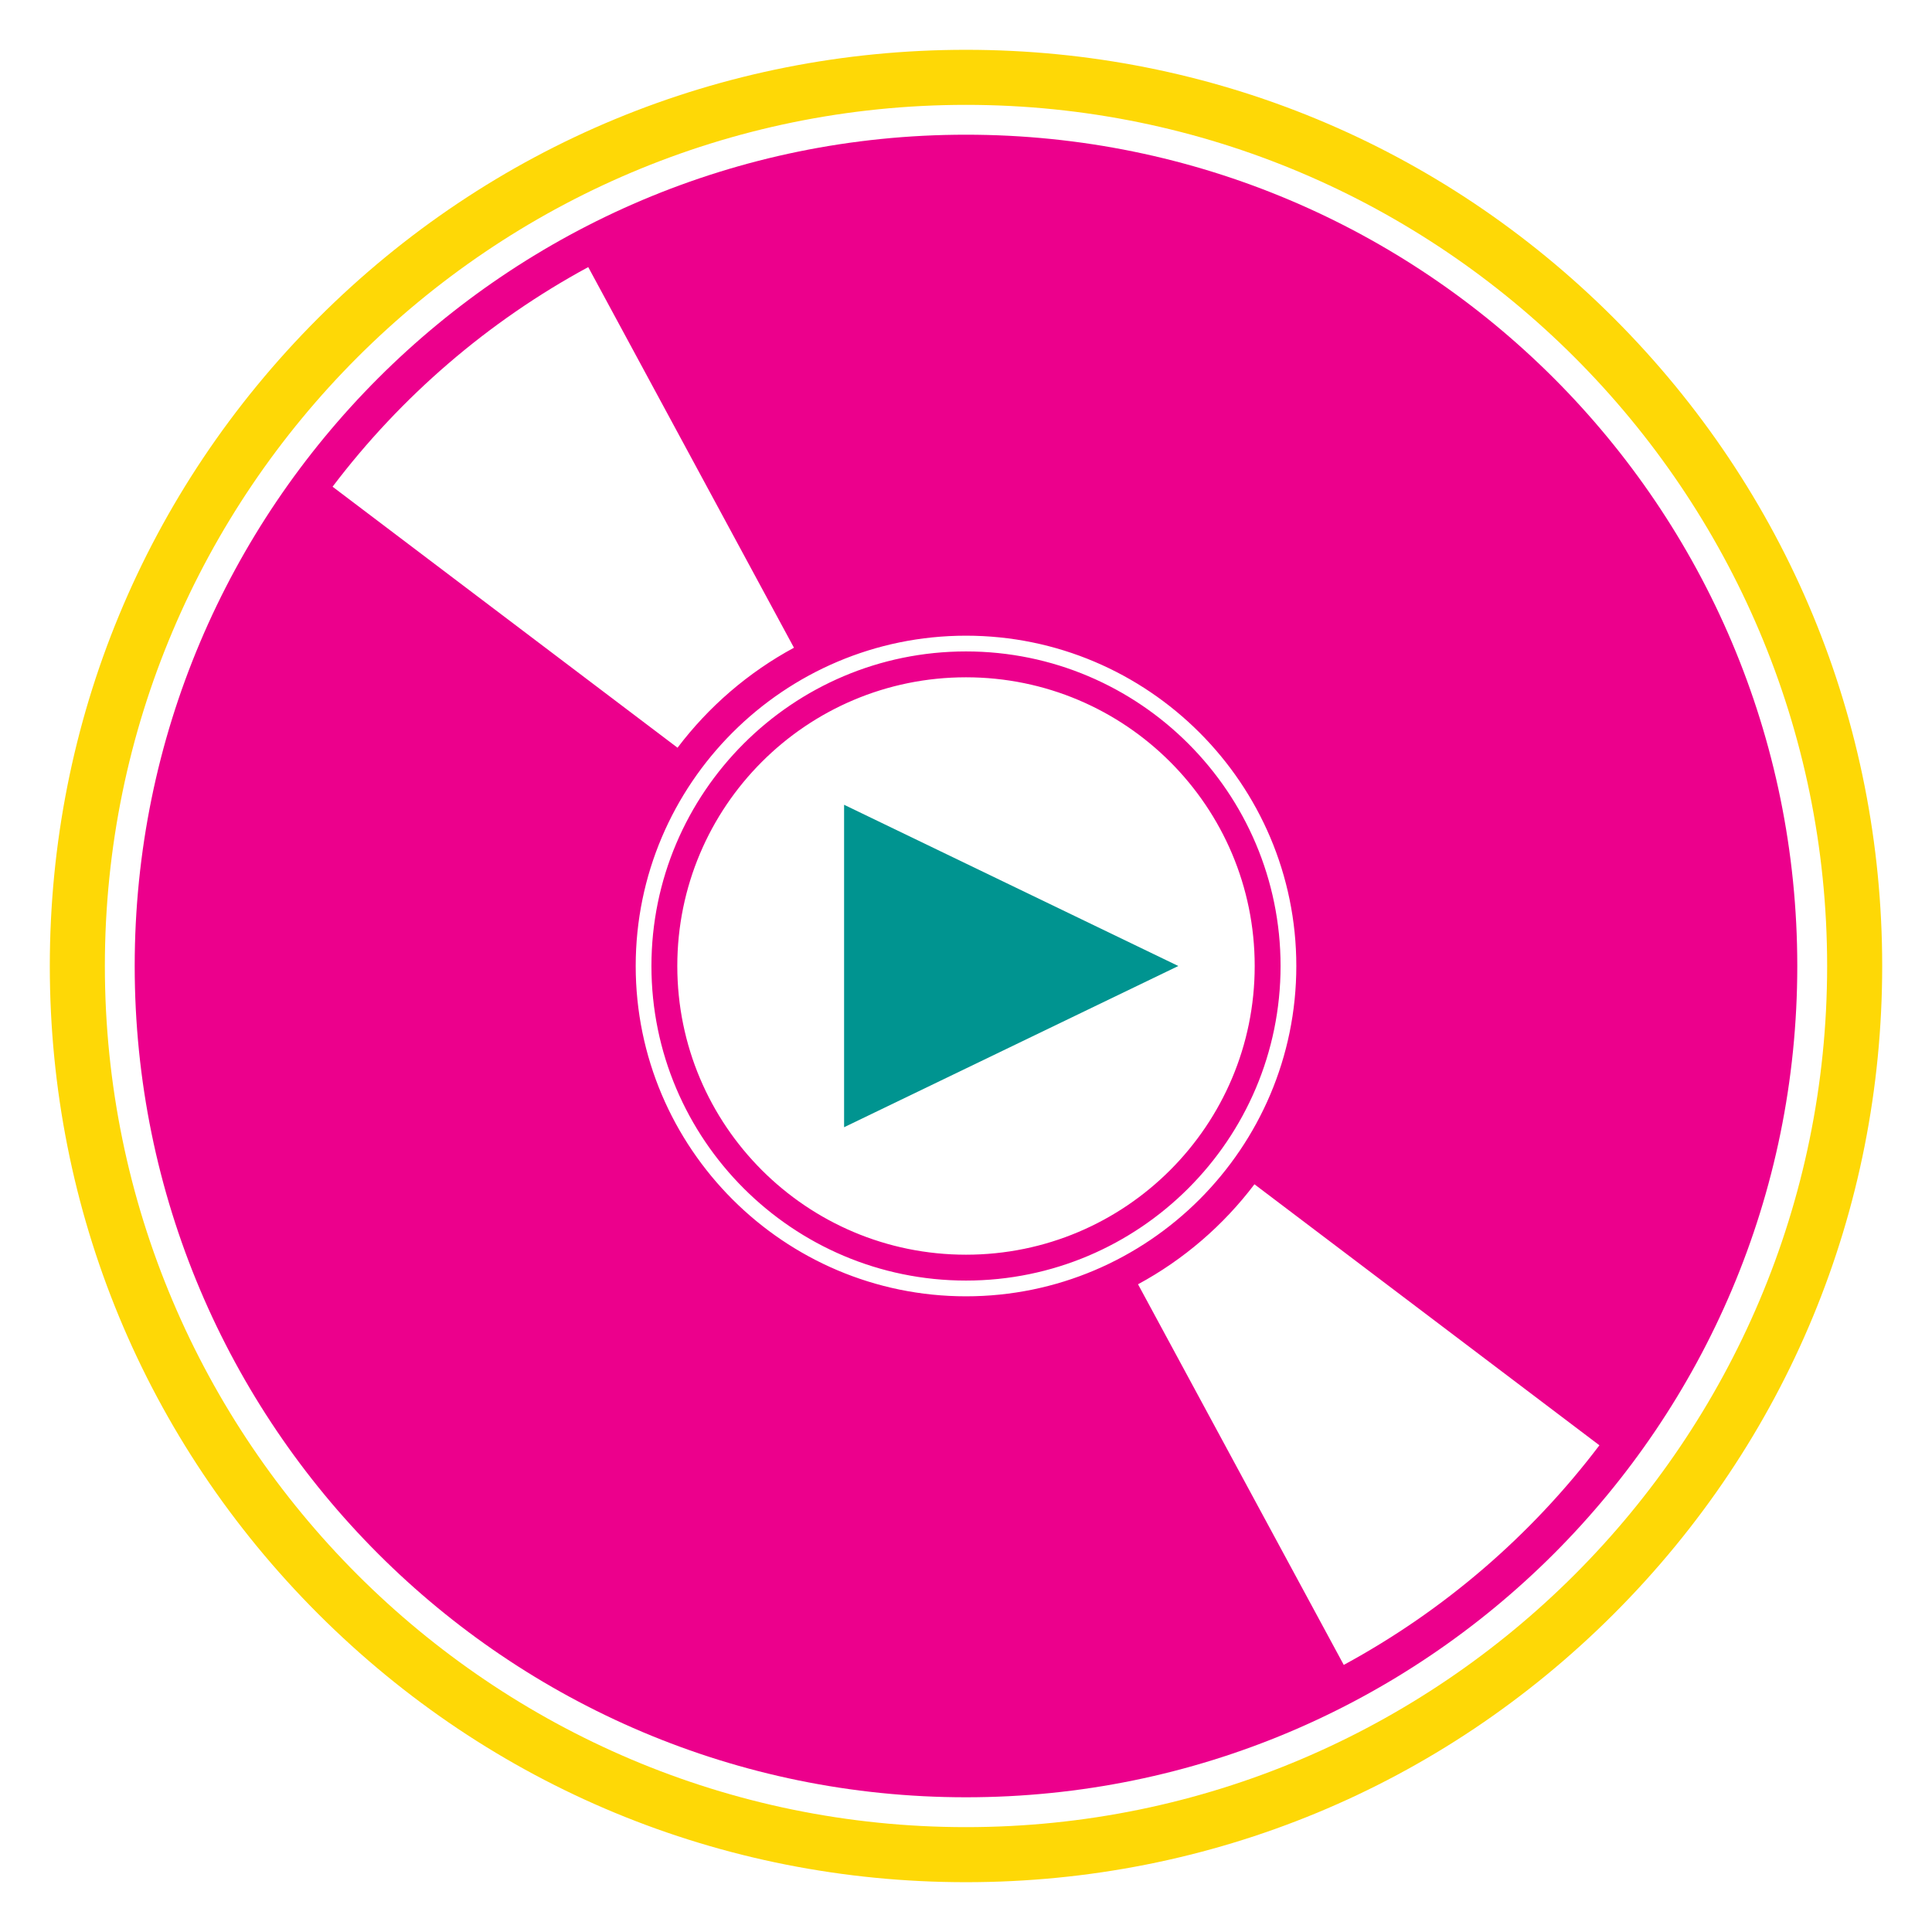
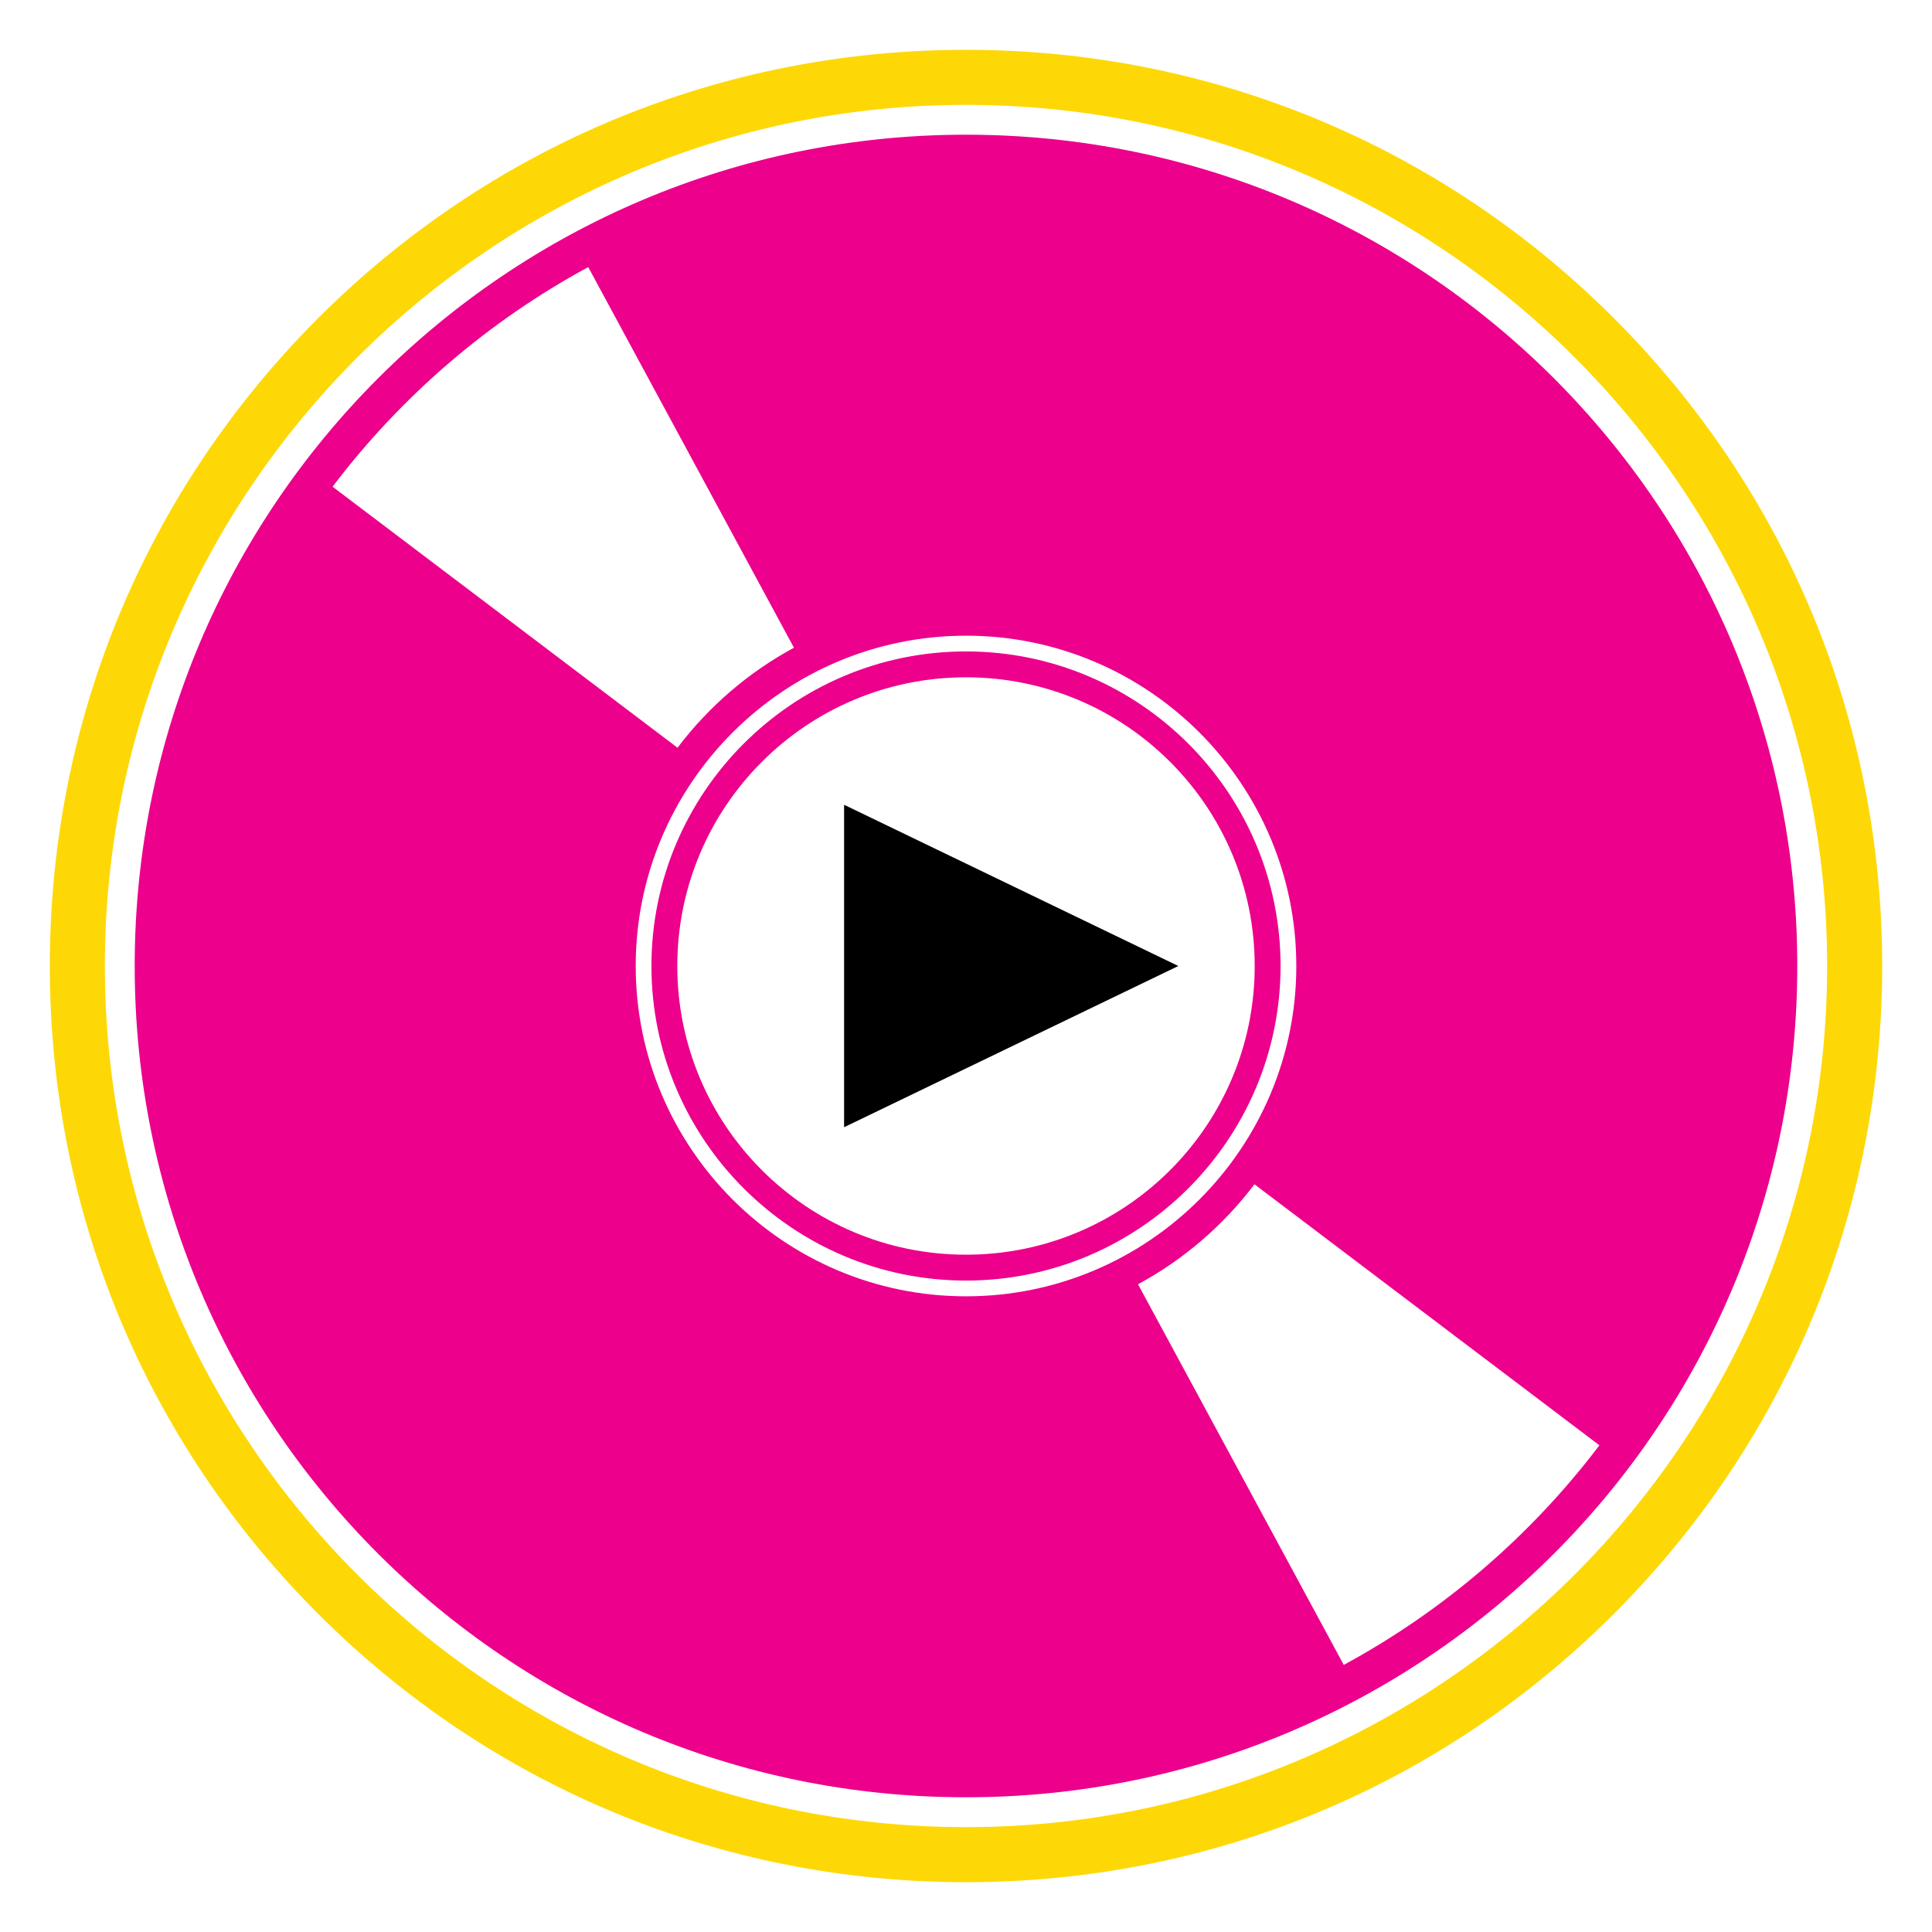
- <svg xmlns="http://www.w3.org/2000/svg" version="1.1" id="Layer_1" x="0px" y="0px" width="100px" height="100px" viewBox="0 0 100 100" enable-background="new 0 0 100 100" xml:space="preserve">
+ <svg xmlns="http://www.w3.org/2000/svg" class="now-playing" version="1.1" id="Layer_1" x="0px" y="0px" width="100px" height="100px" viewBox="0 0 100 100" enable-background="new 0 0 100 100" xml:space="preserve">
  <path fill="#EC008C" d="M50,33.718c-8.978,0-16.282,7.305-16.282,16.282S41.022,66.282,50,66.282S66.282,58.978,66.282,50  S58.978,33.718,50,33.718z M50,64.943c-8.253,0-14.943-6.69-14.943-14.943S41.747,35.057,50,35.057S64.943,41.747,64.943,50  S58.253,64.943,50,64.943z M50,33.718c-8.978,0-16.282,7.305-16.282,16.282S41.022,66.282,50,66.282S66.282,58.978,66.282,50  S58.978,33.718,50,33.718z M50,64.943c-8.253,0-14.943-6.69-14.943-14.943S41.747,35.057,50,35.057S64.943,41.747,64.943,50  S58.253,64.943,50,64.943z M50,33.718c-8.978,0-16.282,7.305-16.282,16.282S41.022,66.282,50,66.282S66.282,58.978,66.282,50  S58.978,33.718,50,33.718z M50,64.943c-8.253,0-14.943-6.69-14.943-14.943S41.747,35.057,50,35.057S64.943,41.747,64.943,50  S58.253,64.943,50,64.943z M50,33.718c-8.978,0-16.282,7.305-16.282,16.282S41.022,66.282,50,66.282S66.282,58.978,66.282,50  S58.978,33.718,50,33.718z M50,64.943c-8.253,0-14.943-6.69-14.943-14.943S41.747,35.057,50,35.057S64.943,41.747,64.943,50  S58.253,64.943,50,64.943z M50,33.718c-8.978,0-16.282,7.305-16.282,16.282S41.022,66.282,50,66.282S66.282,58.978,66.282,50  S58.978,33.718,50,33.718z M50,64.943c-8.253,0-14.943-6.69-14.943-14.943S41.747,35.057,50,35.057S64.943,41.747,64.943,50  S58.253,64.943,50,64.943z M50,33.718c-8.978,0-16.282,7.305-16.282,16.282S41.022,66.282,50,66.282S66.282,58.978,66.282,50  S58.978,33.718,50,33.718z M50,64.943c-8.253,0-14.943-6.69-14.943-14.943S41.747,35.057,50,35.057S64.943,41.747,64.943,50  S58.253,64.943,50,64.943z M50,6.972C26.236,6.972,6.972,26.236,6.972,50S26.236,93.027,50,93.027S93.027,73.764,93.027,50  S73.764,6.972,50,6.972z M17.214,25.192c3.537-4.669,8.049-8.559,13.233-11.367l10.648,19.701c-2.361,1.276-4.417,3.049-6.026,5.176  L17.214,25.192z M32.904,50c0-9.428,7.669-17.097,17.096-17.097c9.428,0,17.097,7.669,17.097,17.097S59.428,67.097,50,67.097  C40.573,67.097,32.904,59.428,32.904,50z M69.553,86.175L58.904,66.474c2.361-1.276,4.417-3.049,6.026-5.176l17.855,13.51  C79.249,79.477,74.736,83.366,69.553,86.175z M50,33.718c-8.978,0-16.282,7.305-16.282,16.282S41.022,66.282,50,66.282  S66.282,58.978,66.282,50S58.978,33.718,50,33.718z M50,64.943c-8.253,0-14.943-6.69-14.943-14.943S41.747,35.057,50,35.057  S64.943,41.747,64.943,50S58.253,64.943,50,64.943z M50,33.718c-8.978,0-16.282,7.305-16.282,16.282S41.022,66.282,50,66.282  S66.282,58.978,66.282,50S58.978,33.718,50,33.718z M50,64.943c-8.253,0-14.943-6.69-14.943-14.943S41.747,35.057,50,35.057  S64.943,41.747,64.943,50S58.253,64.943,50,64.943z M50,33.718c-8.978,0-16.282,7.305-16.282,16.282S41.022,66.282,50,66.282  S66.282,58.978,66.282,50S58.978,33.718,50,33.718z M50,64.943c-8.253,0-14.943-6.69-14.943-14.943S41.747,35.057,50,35.057  S64.943,41.747,64.943,50S58.253,64.943,50,64.943z M50,33.718c-8.978,0-16.282,7.305-16.282,16.282S41.022,66.282,50,66.282  S66.282,58.978,66.282,50S58.978,33.718,50,33.718z M50,64.943c-8.253,0-14.943-6.69-14.943-14.943S41.747,35.057,50,35.057  S64.943,41.747,64.943,50S58.253,64.943,50,64.943z M50,33.718c-8.978,0-16.282,7.305-16.282,16.282S41.022,66.282,50,66.282  S66.282,58.978,66.282,50S58.978,33.718,50,33.718z M50,64.943c-8.253,0-14.943-6.69-14.943-14.943S41.747,35.057,50,35.057  S64.943,41.747,64.943,50S58.253,64.943,50,64.943z" />
  <path fill="#FED806" d="M83.533,16.467C74.576,7.512,62.668,2.578,50,2.578c-12.667,0-24.576,4.934-33.533,13.889  C7.512,25.424,2.578,37.332,2.578,50s4.934,24.576,13.889,33.533C25.424,92.488,37.333,97.422,50,97.422  c12.668,0,24.576-4.934,33.533-13.889C92.488,74.576,97.422,62.668,97.422,50S92.488,25.424,83.533,16.467z M50,94.572  C25.422,94.572,5.428,74.578,5.428,50S25.422,5.428,50,5.428S94.572,25.422,94.572,50S74.578,94.572,50,94.572z" />
-   <polygon fill="#009490" points="60.99,50 43.69,58.345 43.69,41.655 " />
+   <polygon class="playbtn" points="60.99,50 43.69,58.345 43.69,41.655 " />
</svg>
